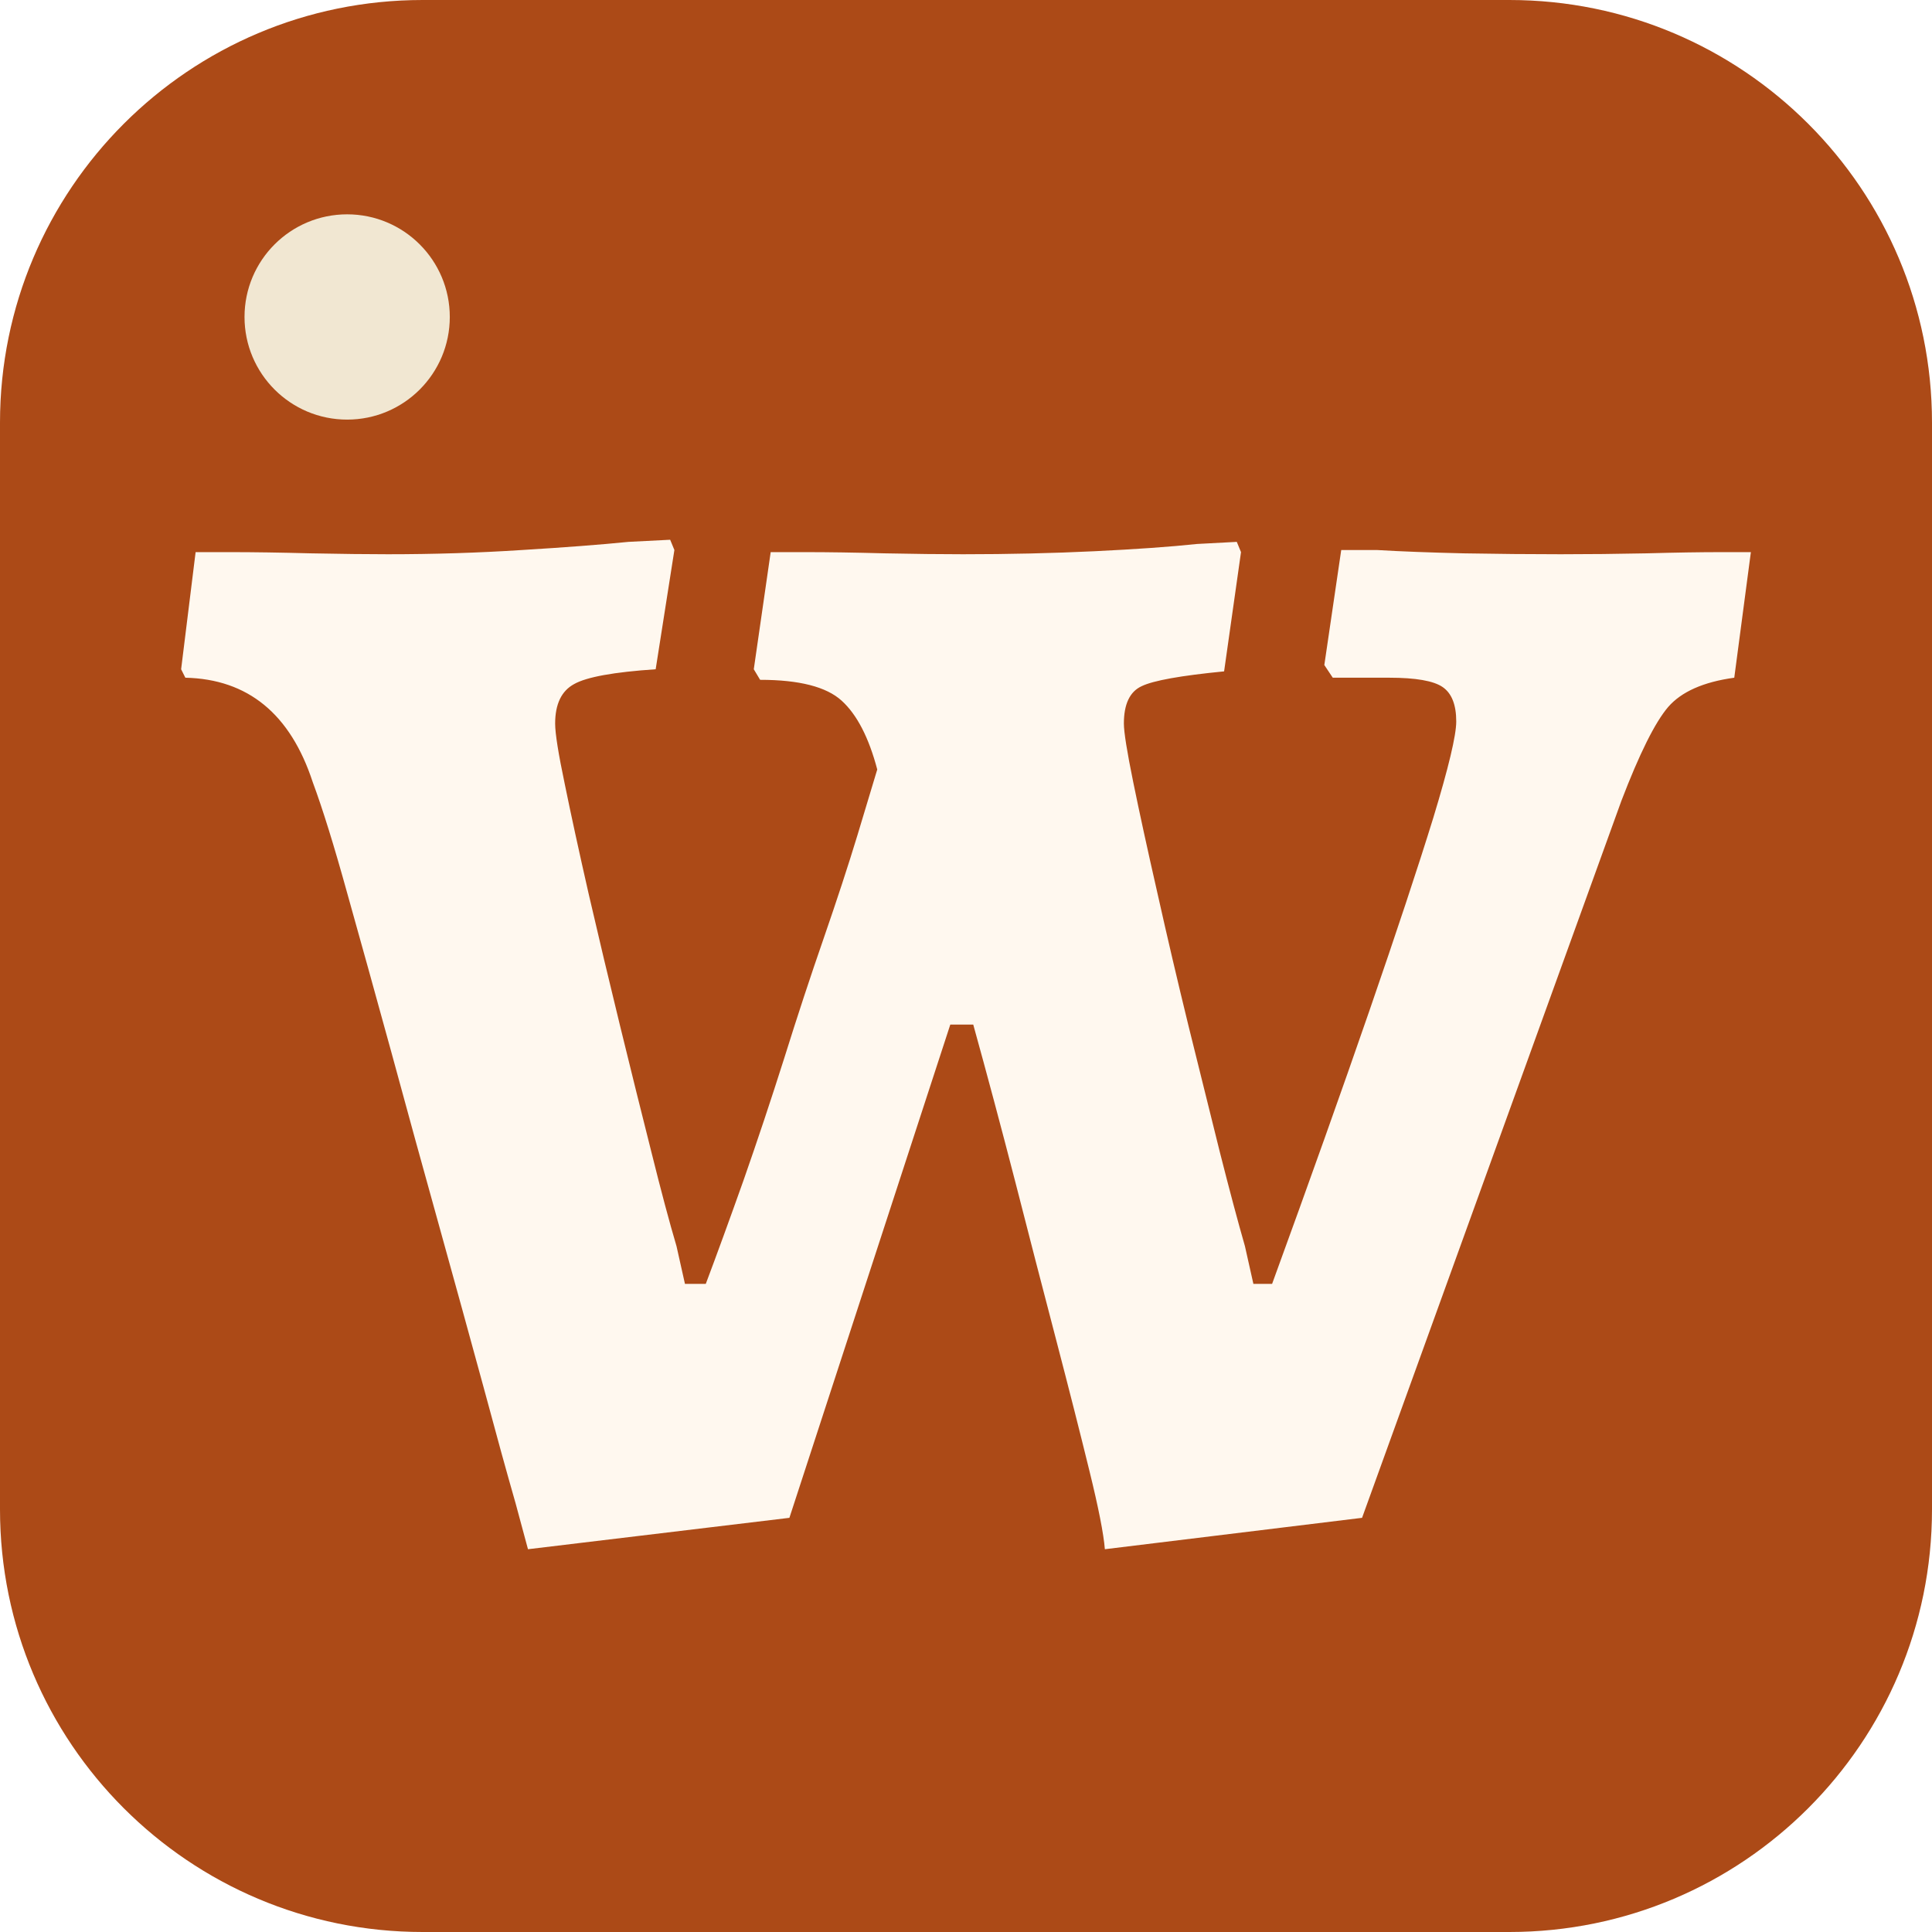
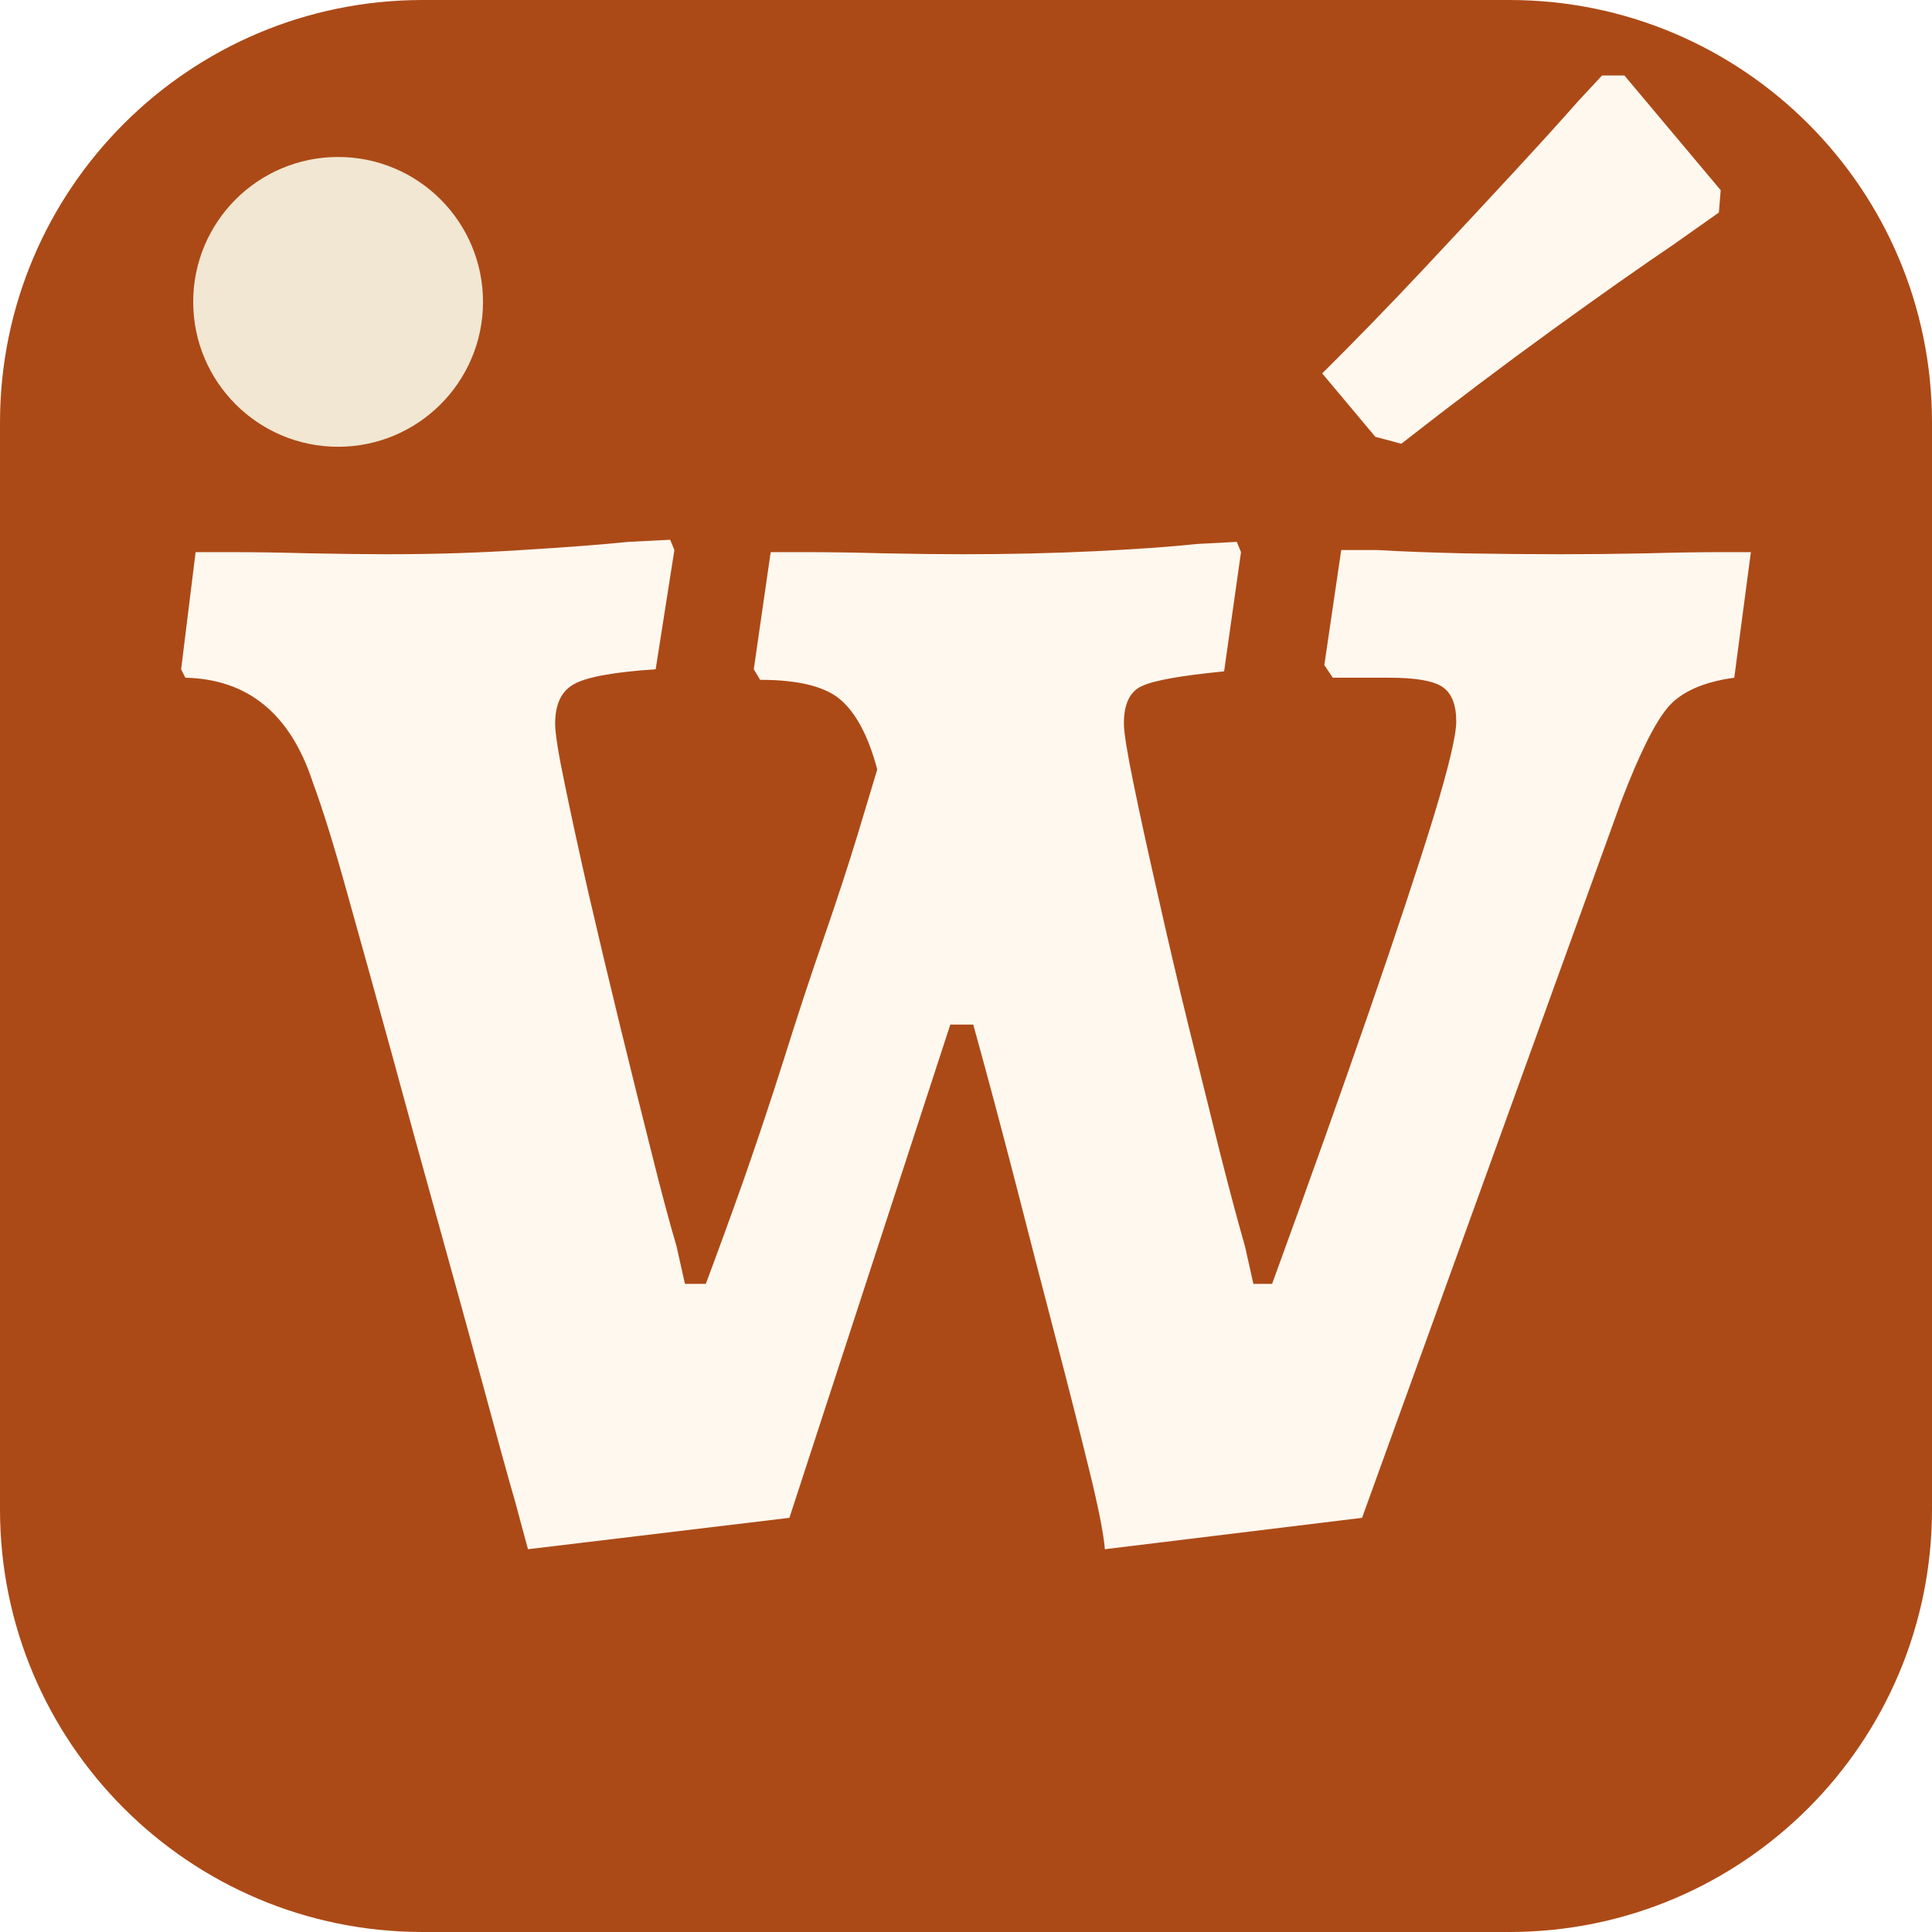
<svg xmlns="http://www.w3.org/2000/svg" width="64" height="64" viewBox="0 0 64 64" role="img" aria-label="wordavi">
  <rect width="64" height="64" rx="14" fill="#AC4A17" />
-   <circle cx="11.5" cy="10.5" r="3.4" fill="#F1E7D2" />
+   <circle cx="11.2" cy="10" r="4.8" fill="#F1E7D2" />
  <path d="M17.49 51.32 17.08 49.8Q16.66 48.34 16.01 45.92Q15.35 43.5 14.55 40.62Q13.75 37.75 12.96 34.84Q12.16 31.93 11.5 29.58Q10.85 27.23 10.36 25.91Q9.25 22.52 6.14 22.45L6 22.17L6.48 18.29H7.66Q8.77 18.29 10.29 18.33Q11.82 18.36 12.85 18.36Q15.14 18.36 17.29 18.22Q19.43 18.09 20.82 17.95L22.2 17.88L22.34 18.22L21.72 22.17Q19.64 22.31 19.02 22.66Q18.39 23 18.39 23.97Q18.39 24.46 18.71 25.98Q19.02 27.5 19.5 29.61Q19.99 31.73 20.54 33.98Q21.09 36.23 21.58 38.17Q22.06 40.1 22.41 41.28L22.69 42.53H23.38Q23.93 41.07 24.63 39.1Q25.32 37.13 25.98 35.05Q26.63 32.97 27.29 31.07Q27.95 29.16 28.4 27.68Q28.85 26.19 29.06 25.49Q28.64 23.9 27.88 23.21Q27.12 22.52 25.18 22.52L24.97 22.17L25.53 18.29H26.7Q27.81 18.29 29.3 18.33Q30.79 18.36 31.9 18.36Q34.18 18.36 36.26 18.26Q38.34 18.16 39.65 18.02L40.97 17.95L41.11 18.29L40.55 22.24Q38.4 22.45 37.82 22.73Q37.23 23 37.23 23.97Q37.23 24.39 37.54 25.91Q37.85 27.43 38.34 29.58Q38.82 31.73 39.37 33.98Q39.93 36.23 40.41 38.17Q40.9 40.1 41.24 41.28L41.52 42.53H42.14Q44.01 37.4 45.36 33.49Q46.71 29.58 47.48 27.09Q48.24 24.59 48.24 23.9Q48.24 23.07 47.79 22.76Q47.34 22.45 46.02 22.45H44.15L43.87 22.03L44.43 18.22H45.61Q46.78 18.29 48.48 18.33Q50.18 18.36 51.7 18.36Q53.08 18.36 54.54 18.33Q55.99 18.29 57.03 18.29H58L57.45 22.45Q55.92 22.66 55.26 23.42Q54.61 24.18 53.71 26.53L45.12 50.28L36.6 51.32Q36.54 50.56 36.09 48.73Q35.64 46.89 34.98 44.36Q34.32 41.84 33.63 39.14Q32.93 36.43 32.24 33.94H31.48L26.15 50.28Z" fill="#FFF8EF" />
+   <path d="M46.42 14.7 45.56 14.47 43.8 12.37Q45.51 10.67 47.16 8.91Q48.81 7.15 50.14 5.71Q51.48 4.26 52.28 3.35L53.07 2.5H53.81L57 6.3L56.94 7.04L55.41 8.12Q53.81 9.2 51.42 10.93Q49.03 12.66 46.42 14.7Z" fill="#FFF8EF" />
</svg>
